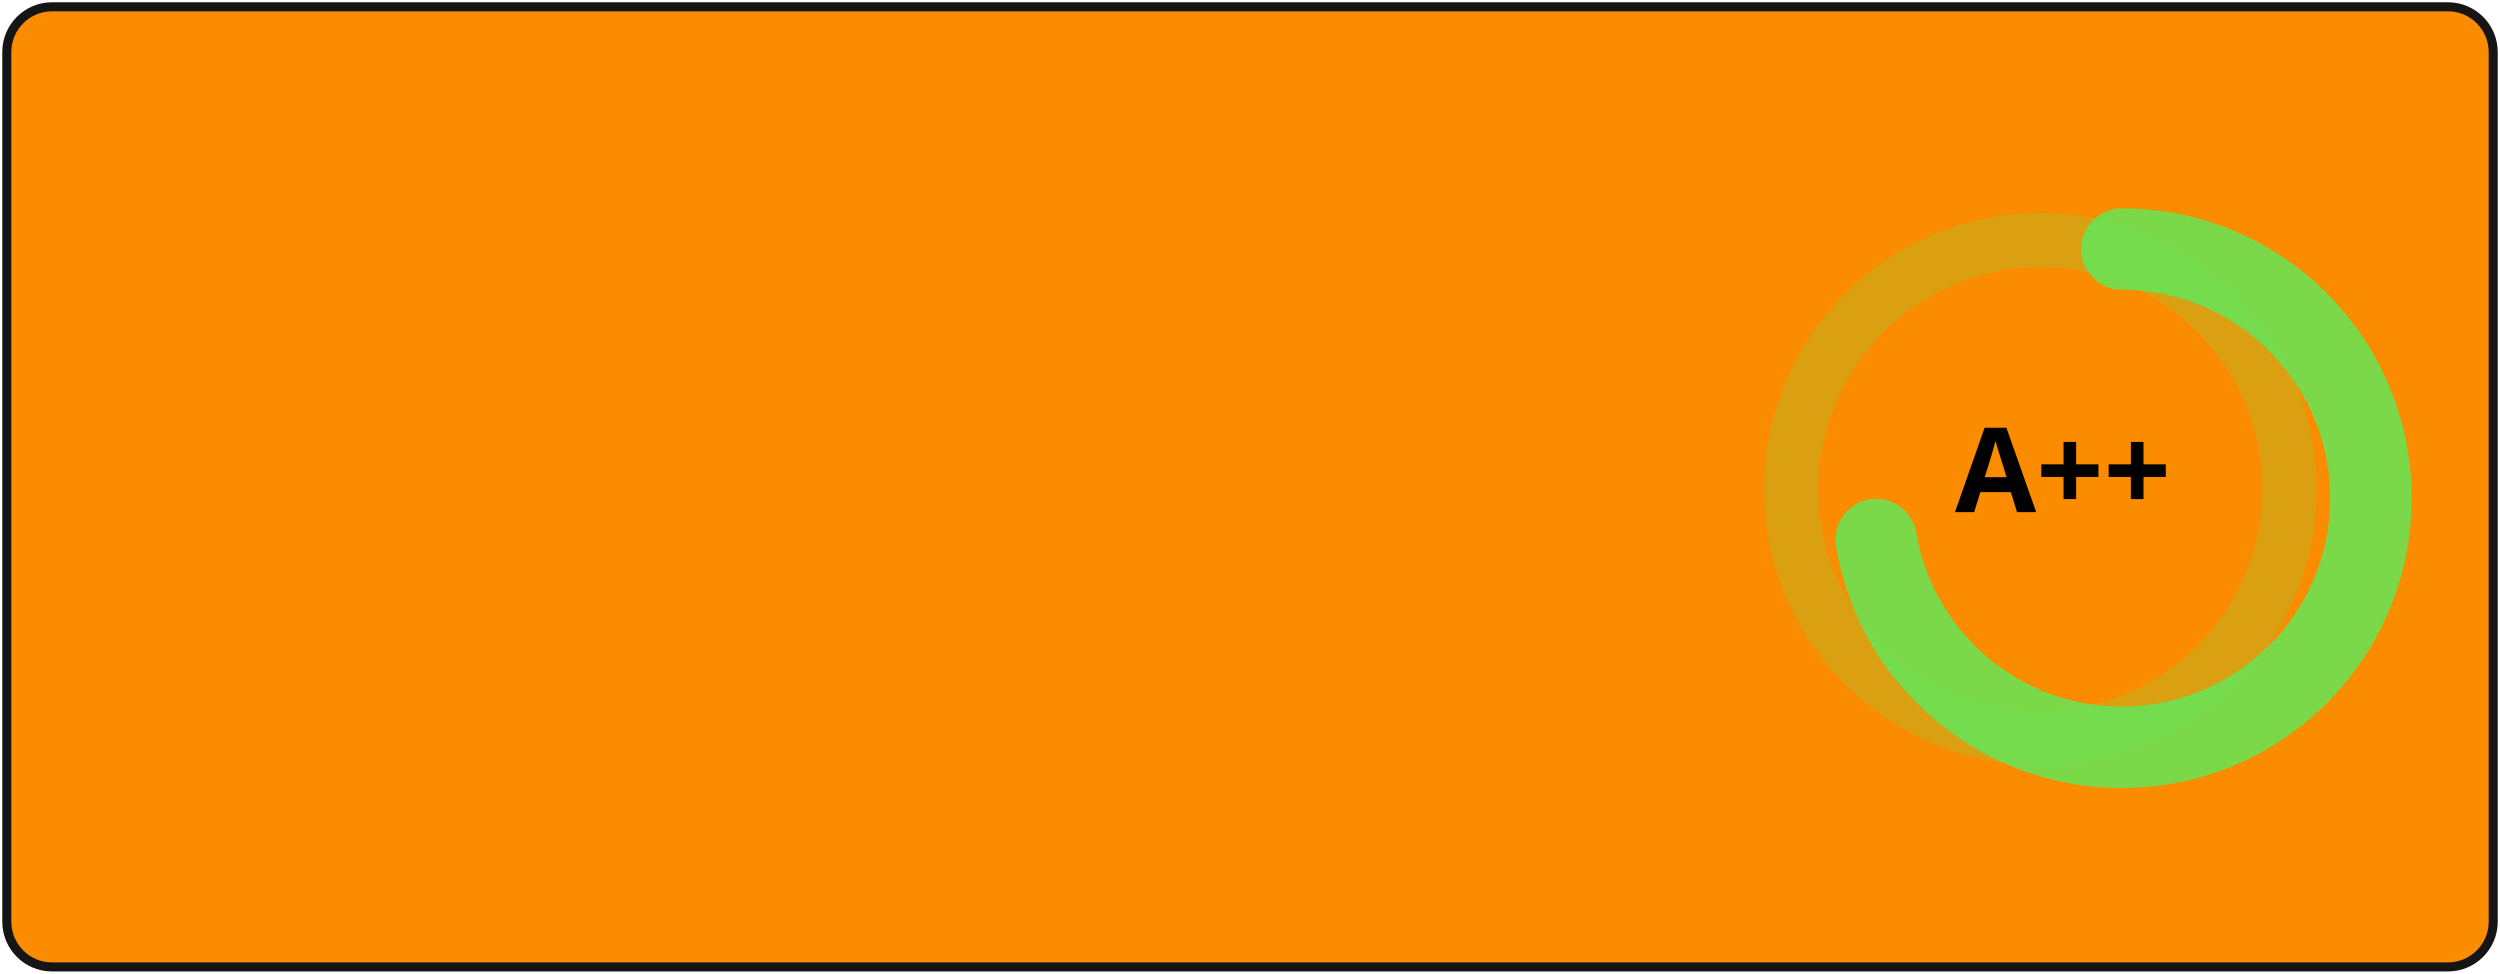
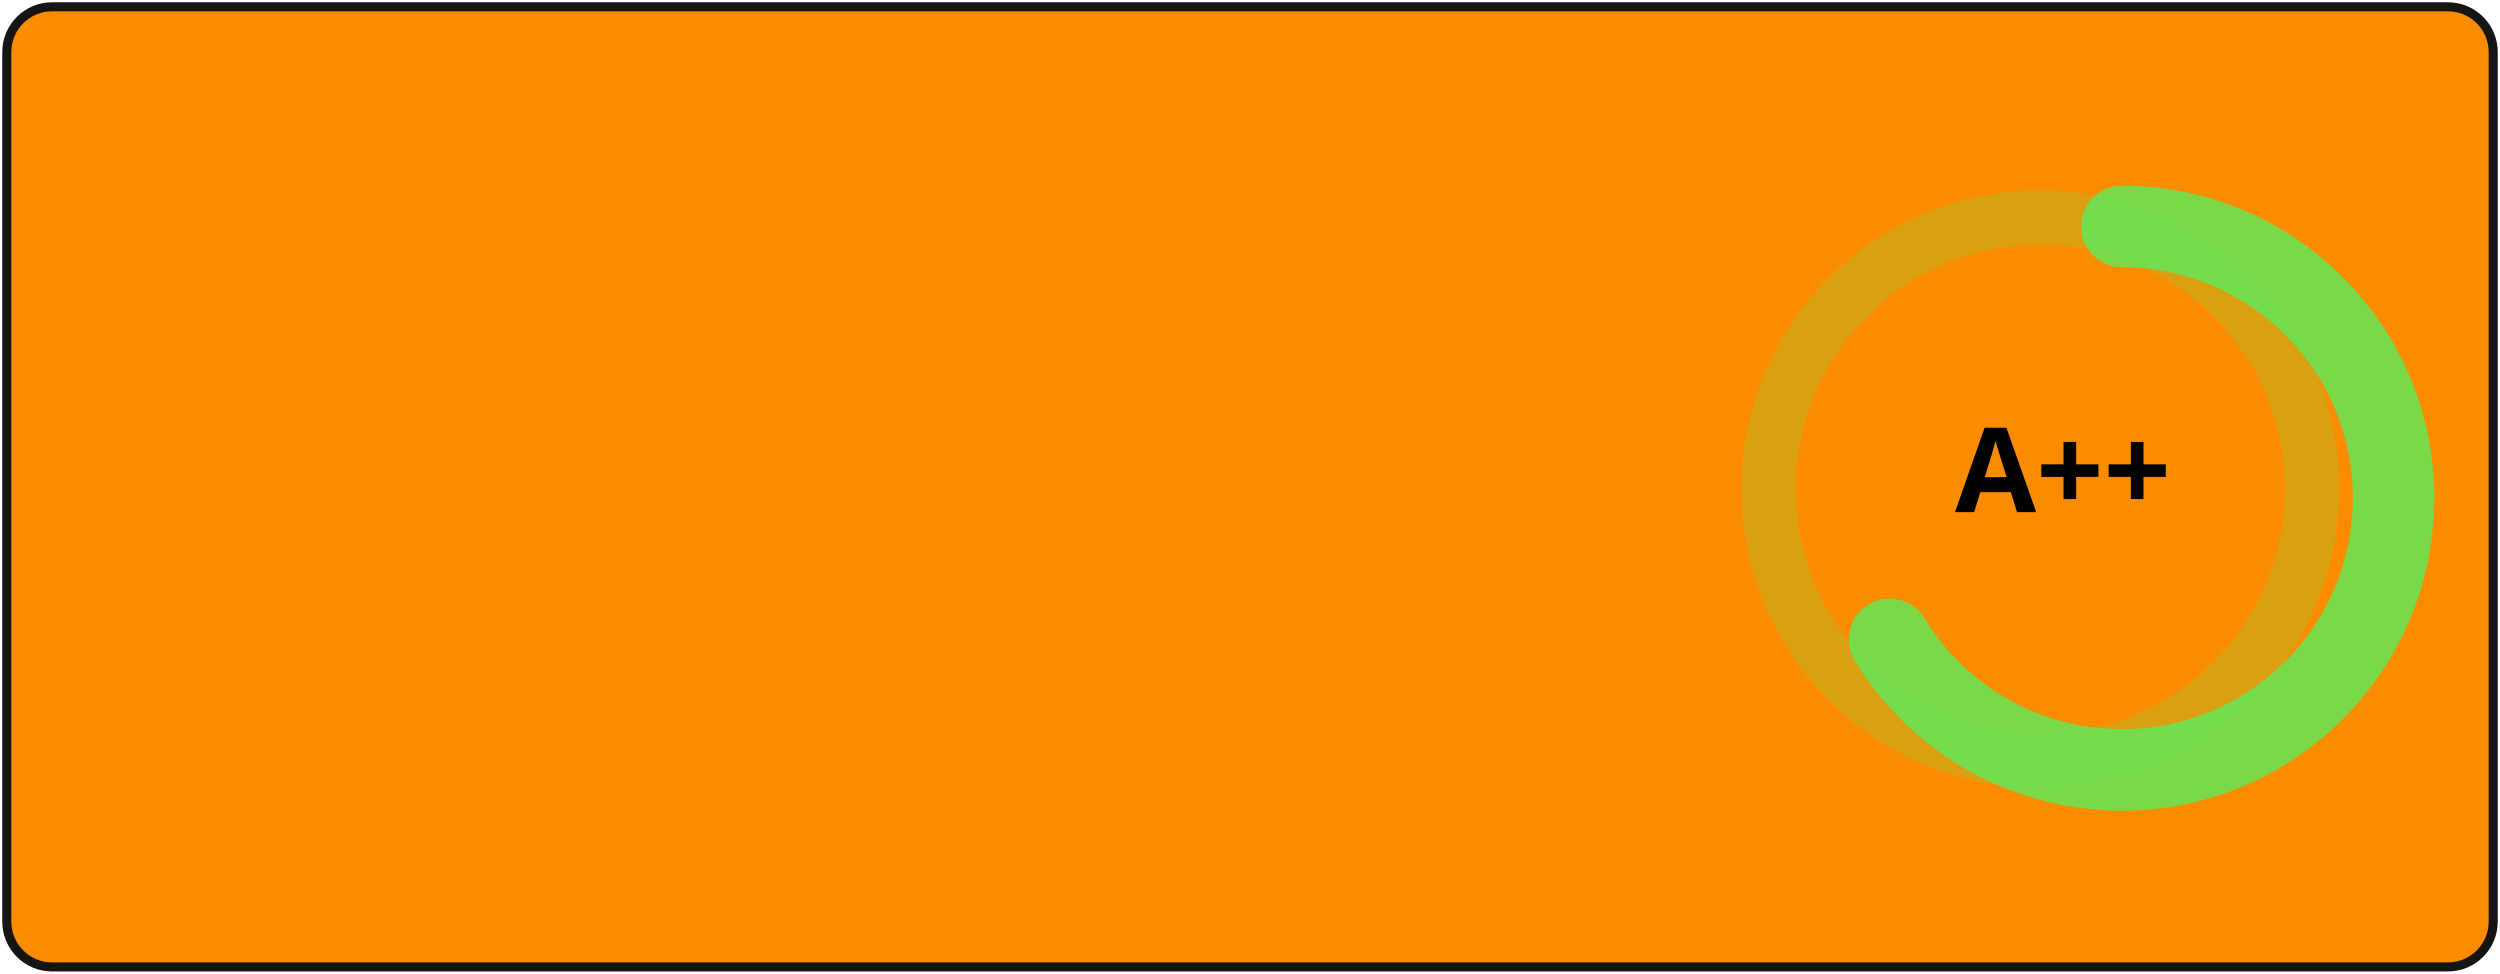
<svg xmlns="http://www.w3.org/2000/svg" style="isolation: isolate" viewBox="0 0 552 215" width="552px" height="215px" direction="ltr" role="img" aria-labelledby="descId">
  <style>
        .stat {
            font: 600 16px 'Segoe UI', Ubuntu, "Helvetica Neue", Sans-Serif; 
            fill: #010101;
            letter-spacing: 1.1px;
        }
        @supports(-moz-appearance: auto) {
        /* Selector detects Firefox */
            .stat { font-size:12px; }
        }
        .stagger {
            opacity: 0;
            animation: fadeInAnimation 0.3s ease-in-out forwards;
        }
        .rank-text {
            font: 800 26px 'Segoe UI', Ubuntu, Sans-Serif; fill: #010101;
            animation: scaleInAnimation 0.3s ease-in-out forwards;
        }
        .not_bold { font-weight: 400 }
        .bold { font-weight: 700 }
        .icon {
            fill: #0EA1EB;
            display: block;
        }
        .st0{
            fill:none;
            stroke: #0EA1EB;
            stroke-width:2;
            stroke-linecap:round;
            stroke-linejoin:round;
            stroke-miterlimit:10;
        }


        .rank-circle-rim {
            stroke: #5BEB5B;
            fill: none;
            stroke-width: 12;
            opacity: 0.2;
        }
        .rank-circle {
            stroke: #5BEB5B;
            stroke-dasharray: 250;
            fill: none;
            stroke-width: 18;
            stroke-linecap: round;
            opacity: 0.8;
            transform-origin: -10px 8px;
            transform: rotate(-90deg);
            animation: rankAnimation 1s forwards ease-in-out;
        }
        
        /* Animations */
        @keyframes fadein {
            0% { opacity: 0; }
            100% { opacity: 1; }
        }
        @keyframes rankAnimation {
            from {
                stroke-dashoffset: 251.327;
            }
            to {
                stroke-dashoffset: 106.044;
            }
        }
        @keyframes scaleInAnimation {
            from {
                transform: translate(-5px, 5px) scale(0);
            }
            to {
                transform: translate(-5px, 5px) scale(1);
            }
        }
        @keyframes fadeInAnimation {
            from {
                opacity: 0;
            }
            to {
                opacity: 1;
            }
        }
    </style>
  <defs>
    <clipPath id="outer_rectangle">
      <rect width="552" height="215" rx="10" />
    </clipPath>
  </defs>
  <g clip-path="url(#outer_rectangle)">
    <g style="isolation: isolate">
      <rect stroke="#151515" fill="#FB8C00" rx="10" x="1.5" y="1.5" stroke-width="2" width="549" height="212" />
    </g>
    <g transform="translate(0,0)">
      <text x="25" y="35" stroke-width="1" text-anchor="start" fill="#010101" stroke="#010101" font-family="Segoe UI, Ubuntu, sans-serif" font-weight="500" font-size="24px" font-style="normal" style="opacity: 0; animation: fadein 0.5s linear forwards 0.7s; letter-spacing: 2px;">
                GreenJ84's LeetCode Stats
            </text>
    </g>
    <g data-testid="rank-circle" transform="translate(460.5, 100)">
-       <circle class="rank-circle-rim" cx="-10" cy="8" r="55" />
-       <circle class="rank-circle" cx="-10" cy="8" r="55" />
+       <circle class="rank-circle-rim" cx="-10" cy="8" r="60" />
+       <circle class="rank-circle" cx="-10" cy="8" r="60" />
      <g class="rank-text">
        <text x="-5" y="3" alignment-baseline="central" dominant-baseline="central" text-anchor="middle">
                A++
                </text>
      </g>
    </g>
    <g transform="translate(0, 60)">
      <g class="stagger" style="animation-delay: 600ms" transform="translate(15, 0)">
        <svg data-testid="icon" class="icon" viewBox="0 0 16 16" version="1.1" width="16" height="16">
          <path fill-rule="evenodd" d="M1.643 3.143L.427 1.927A.25.25 0 000 2.104V5.75c0 .138.112.25.25.25h3.646a.25.25 0 00.177-.427L2.715 4.215a6.5 6.5 0 11-1.18 4.458.75.75 0 10-1.493.154 8.001 8.001 0 101.6-5.684zM7.75 4a.75.75 0 01.75.75v2.992l2.028.812a.75.75 0 01-.557 1.392l-2.5-1A.75.75 0 017 8.25v-3.5A.75.75 0 017.75 4z" />
        </svg>
        <text class="stat bold" x="40" y="12.5">
                    Completion:
                </text>
        <text class="stat bold" x="300.01" y="12.5" data-testid="commits">
                    10%
                </text>
      </g>
    </g>
    <g transform="translate(0, 90)">
      <g class="stagger" style="animation-delay: 600ms" transform="translate(15, 0)">
        <svg data-testid="icon" class="icon" version="1.1" id="Layer_1" x="0px" y="0px" width="16px" height="15px" viewBox="0 0 16 15" enable-background="new 0 0 256 240" xml:space="preserve">
          <path d="M5.29 1.266c1.149 0 2.08 0.931 2.08 2.08s-0.931 2.08 -2.08 2.08 -2.08 -0.931 -2.08 -2.08 0.931 -2.08 2.08 -2.08zM1.938 9.063c0 -0.156 0.1 -0.262 0.262 -0.262s0.262 0.1 0.262 0.262v5.812h5.717v-5.812c0 -0.156 0.1 -0.262 0.262 -0.262 0.156 0 0.262 0.1 0.262 0.262v5.812h1.818V8.539c0 -1.433 -1.171 -2.599 -2.599 -2.599h-0.524l-1.528 2.376 -0.184 -1.779 0.251 -0.602H4.81l0.251 0.602 -0.195 1.79 -1.528 -2.387h-0.614C1.291 5.94 0.125 7.111 0.125 8.539v6.336h1.818v-5.812h-0.006zM15.832 1.433 14.42 0.157a0.12 0.12 0 0 0 -0.17 0.007l-0.42 0.465s-1.301 -0.295 -1.71 -0.382c-0.326 -0.066 -0.499 0.121 -0.538 0.284 -0.056 0.257 -0.219 0.957 -0.319 1.398 -0.042 0.191 0.062 0.389 0.25 0.444 0.205 0.062 0.413 -0.062 0.461 -0.267l0.132 -0.562s0.298 -0.239 0.742 0.187l1.8 1.8c0.08 0.083 0.08 0.215 0 0.295 -0.083 0.083 -0.215 0.083 -0.295 0l-0.673 -0.683c-0.052 -0.056 -0.146 -0.049 -0.191 0.017 -0.035 0.049 -0.024 0.118 0.017 0.16l0.683 0.694c0.083 0.083 0.083 0.226 0.004 0.305 -0.08 0.08 -0.208 0.08 -0.291 -0.004l-0.687 -0.69c-0.042 -0.045 -0.111 -0.056 -0.16 -0.021 -0.069 0.045 -0.076 0.135 -0.021 0.191 0 0 0.475 0.475 0.676 0.68 0.08 0.083 0.076 0.215 -0.007 0.291 -0.083 0.073 -0.208 0.073 -0.288 -0.007L12.745 4.087c-0.056 -0.056 -0.146 -0.049 -0.191 0.017 -0.035 0.049 -0.024 0.118 0.017 0.16l0.659 0.656c0.083 0.083 0.08 0.219 -0.003 0.298 -0.08 0.076 -0.212 0.076 -0.291 -0.004l-0.517 -0.513c0.007 -0.031 0.014 -0.066 0.014 -0.097a0.384 0.384 0 0 0 -0.385 -0.385c-0.031 0 -0.062 0.007 -0.094 0.01 0.007 -0.031 0.01 -0.059 0.01 -0.094a0.384 0.384 0 0 0 -0.385 -0.385c-0.031 0 -0.062 0.007 -0.094 0.01 0.007 -0.028 0.01 -0.056 0.01 -0.087a0.384 0.384 0 0 0 -0.385 -0.385c-0.028 0 -0.056 0.003 -0.08 0.007 0.007 -0.031 0.01 -0.059 0.01 -0.094a0.384 0.384 0 0 0 -0.385 -0.385c-0.038 0 -0.076 0.007 -0.111 0.017l-0.826 -0.822c-0.052 -0.052 -0.132 -0.049 -0.18 0.004 -0.045 0.052 -0.038 0.128 0.01 0.177l0.794 0.784c-0.121 0.121 -0.493 0.499 -0.499 0.506 -0.059 0.066 -0.087 0.156 -0.087 0.239 0 0.215 0.18 0.385 0.395 0.385 0.028 0 0.056 -0.003 0.08 -0.007a0.408 0.408 0 0 0 -0.01 0.094 0.384 0.384 0 0 0 0.385 0.385c0.031 0 0.062 -0.007 0.094 -0.01a0.349 0.349 0 0 0 -0.01 0.087 0.384 0.384 0 0 0 0.385 0.385c0.031 0 0.062 -0.007 0.094 -0.01 -0.007 0.031 -0.01 0.059 -0.01 0.094a0.384 0.384 0 0 0 0.385 0.385 0.383 0.383 0 0 0 0.309 -0.156l0.437 -0.441s0.354 0.357 0.475 0.475c0.25 0.239 0.552 0.104 0.645 0 0.08 -0.087 0.128 -0.191 0.132 -0.302 0.014 0.004 0.028 0.004 0.042 0.004 0.118 0 0.232 -0.042 0.323 -0.132 0.09 -0.094 0.135 -0.215 0.132 -0.337 0.003 0.004 0.184 0.021 0.333 -0.128a0.456 0.456 0 0 0 0.132 -0.347c0.007 0 0.187 0.014 0.337 -0.132 0.18 -0.173 0.17 -0.475 -0.007 -0.652l-0.34 -0.34c0.139 -0.049 0.385 -0.156 0.534 -0.375 0.049 -0.073 0.326 -0.499 0.326 -0.499l0.489 -0.538c0.048 -0.056 0.041 -0.132 -0.011 -0.177z" />
        </svg>
        <text class="stat bold" x="40" y="12.5">
                    Reputation:
                </text>
        <text class="stat bold" x="300.01" y="12.5" data-testid="commits">
                    3k
                </text>
      </g>
    </g>
    <g transform="translate(0, 120)">
      <g class="stagger" style="animation-delay: 750ms" transform="translate(15, 0)">
        <svg data-testid="icon" class="icon" version="1.1" id="Icons" viewBox="0 0 16 16" xml:space="preserve" width="16" height="16">
          <g>
            <path class="st0" d="M8.95 4.95c-2.3 0.45 -3 1.15 -3.45 3.45 -0.45 -2.3 -1.15 -3 -3.45 -3.45C4.35 4.5 5.05 3.8 5.5 1.5c0.45 2.3 1.15 3 3.45 3.45z" />
          </g>
          <g>
            <path class="st0" d="M10.9 12.5c-1.6 0.3 -2.05 0.8 -2.4 2.4 -0.3 -1.6 -0.8 -2.05 -2.4 -2.4 1.6 -0.3 2.05 -0.8 2.4 -2.4 0.3 1.6 0.8 2.1 2.4 2.4z" />
          </g>
          <g>
            <path class="st0" d="M14.5 7.5c-1.3 0.25 -1.7 0.65 -1.95 1.95 -0.25 -1.3 -0.65 -1.7 -1.95 -1.95 1.3 -0.25 1.7 -0.65 1.95 -1.95 0.25 1.3 0.65 1.7 1.95 1.95z" />
          </g>
          <path class="st0" x1="5" y1="23" x2="5" y2="23" d="M2.5 11.5L2.5 11.5" />
          <path class="st0" x1="28" y1="6" x2="28" y2="6" d="M14 3L14 3" />
        </svg>
        <text class="stat bold" x="40" y="12.5">
                    Star Rating:
                </text>
        <text class="stat  bold" x="300.01" y="12.5" data-testid="prs">
                    47
                </text>
      </g>
    </g>
    <g transform="translate(0, 150)">
      <g class="stagger" style="animation-delay: 1050ms" transform="translate(15, 0)">
        <svg data-testid="icon" class="icon" version="1.1" id="Layer_1" x="0px" y="0px" viewBox="0 0 16 16" style="enable-background:new 0 0 511.999 511.999;" xml:space="preserve" width="16" height="16">
          <g>
            <g>
              <g>
                <path d="m14.987 12.533 0.968 -1.452a0.267 0.267 0 0 0 0.013 -0.274 0.267 0.267 0 0 0 -0.235 -0.141h-1.6V9.6a0.266 0.266 0 0 0 -0.267 -0.267H13.6V2.4a0.266 0.266 0 0 0 -0.267 -0.267h-0.8V0.8a0.266 0.266 0 0 0 -0.267 -0.267H3.733a0.266 0.266 0 0 0 -0.267 0.267v1.333h-0.8A0.266 0.266 0 0 0 2.4 2.4v6.933h-0.267a0.266 0.266 0 0 0 -0.267 0.267v1.067h-1.6a0.267 0.267 0 0 0 -0.235 0.141 0.267 0.267 0 0 0 0.013 0.274l0.968 1.452L0.045 13.985a0.267 0.267 0 0 0 -0.013 0.274 0.267 0.267 0 0 0 0.235 0.141h2.4a0.266 0.266 0 0 0 0.267 -0.267v-1.067h1.569l3.345 2.351c0.046 0.032 0.1 0.049 0.153 0.049s0.107 -0.016 0.153 -0.049l3.345 -2.351h1.569v1.067a0.266 0.266 0 0 0 0.267 0.267h2.4a0.267 0.267 0 0 0 0.235 -0.141 0.267 0.267 0 0 0 -0.013 -0.274l-0.968 -1.452zM3.467 3.467a0.266 0.266 0 0 1 0.267 -0.267h0.8V1.867a0.266 0.266 0 0 1 0.267 -0.267h6.4a0.266 0.266 0 0 1 0.267 0.267V3.2h0.8a0.266 0.266 0 0 1 0.267 0.267v5.867H12v-5.6h-0.8a0.266 0.266 0 0 1 -0.267 -0.267V2.133H5.067v1.333a0.266 0.266 0 0 1 -0.267 0.267H4v5.6h-0.533V3.467zm2.667 2.4C6.133 4.838 6.971 4 8 4c1.029 0 1.867 0.838 1.867 1.867 0 0.654 -0.339 1.229 -0.849 1.563 0.739 0.348 1.273 1.059 1.367 1.904h-0.537c-0.13 -0.903 -0.909 -1.6 -1.848 -1.6s-1.718 0.697 -1.848 1.6h-0.537c0.094 -0.845 0.628 -1.556 1.367 -1.904 -0.51 -0.334 -0.849 -0.909 -0.849 -1.563zm-3.733 8H0.765l0.79 -1.185a0.267 0.267 0 0 0 0 -0.296L0.765 11.2h1.102v1.6a0.266 0.266 0 0 0 0.267 0.267H2.4v0.8zm5.761 0.288a0.267 0.267 0 0 1 -0.161 0.054 0.267 0.267 0 0 1 -0.161 -0.054l-1.438 -1.088h0.884L8 13.608l0.715 -0.541h0.884l-1.438 1.088zm3.252 -1.622H2.4v-2.667h11.2v2.667h-2.187zm2.187 1.333v-0.8h0.267a0.266 0.266 0 0 0 0.267 -0.267v-1.6h1.102l-0.79 1.185a0.267 0.267 0 0 0 0 0.296l0.79 1.185H13.6z" />
                <path d="M4.8 10.933h1.067c0.147 0 0.267 -0.119 0.267 -0.267s-0.119 -0.267 -0.267 -0.267H4.8c-0.147 0 -0.267 0.119 -0.267 0.267s0.119 0.267 0.267 0.267z" />
                <path d="M6.933 10.933h1.6c0.147 0 0.267 -0.119 0.267 -0.267s-0.119 -0.267 -0.267 -0.267h-1.6c-0.147 0 -0.267 0.119 -0.267 0.267s0.119 0.267 0.267 0.267z" />
                <path d="M7.2 11.467h-2.4c-0.147 0 -0.267 0.119 -0.267 0.267S4.653 12 4.8 12h2.4c0.147 0 0.267 -0.119 0.267 -0.267s-0.119 -0.267 -0.267 -0.267z" />
                <path d="M11.2 11.467h-0.533c-0.147 0 -0.267 0.119 -0.267 0.267s0.119 0.267 0.267 0.267H11.2c0.147 0 0.267 -0.119 0.267 -0.267s-0.119 -0.267 -0.267 -0.267z" />
                <path d="M9.6 11.467h-1.333c-0.147 0 -0.267 0.119 -0.267 0.267s0.119 0.267 0.267 0.267H9.6c0.147 0 0.267 -0.119 0.267 -0.267s-0.119 -0.267 -0.267 -0.267z" />
                <path d="M11.2 10.4h-1.333c-0.147 0 -0.267 0.119 -0.267 0.267s0.119 0.267 0.267 0.267H11.2c0.147 0 0.267 -0.119 0.267 -0.267s-0.119 -0.267 -0.267 -0.267z" />
                <path d="M8 7.2c0.735 0 1.333 -0.598 1.333 -1.333 0 -0.735 -0.598 -1.333 -1.333 -1.333 -0.735 0 -1.333 0.598 -1.333 1.333 0 0.735 0.598 1.333 1.333 1.333z" />
              </g>
            </g>
          </g>
        </svg>
        <text class="stat  bold" x="40" y="12.5">
                    Total Badges:
                </text>
        <text class="stat  bold" x="300.01" y="12.5" data-testid="contribs">
                    7
                </text>
      </g>
    </g>
    <g transform="translate(0, 180)">
      <g class="stagger" style="animation-delay: 1050ms" transform="translate(15, 0)">
        <svg data-testid="icon" class="icon" viewBox="0 0 16 16" version="1.1" width="16" height="16">
          <path fill-rule="evenodd" d="M2 2.5A2.5 2.5 0 014.5 0h8.75a.75.75 0 01.75.75v12.5a.75.75 0 01-.75.75h-2.5a.75.75 0 110-1.5h1.75v-2h-8a1 1 0 00-.714 1.7.75.75 0 01-1.072 1.05A2.495 2.495 0 012 11.5v-9zm10.5-1V9h-8c-.356 0-.694.074-1 .208V2.5a1 1 0 011-1h8zM5 12.25v3.25a.25.25 0 00.4.2l1.45-1.087a.25.25 0 01.3 0L8.6 15.7a.25.25 0 00.4-.2v-3.25a.25.25 0 00-.25-.25h-3.5a.25.25 0 00-.25.25z" />
        </svg>
        <text class="stat  bold" x="40" y="12.5">
                    Contributions:
                </text>
        <text class="stat  bold" x="300.01" y="12.5" data-testid="contribs">
                    7
                </text>
      </g>
    </g>
  </g>
</svg>
